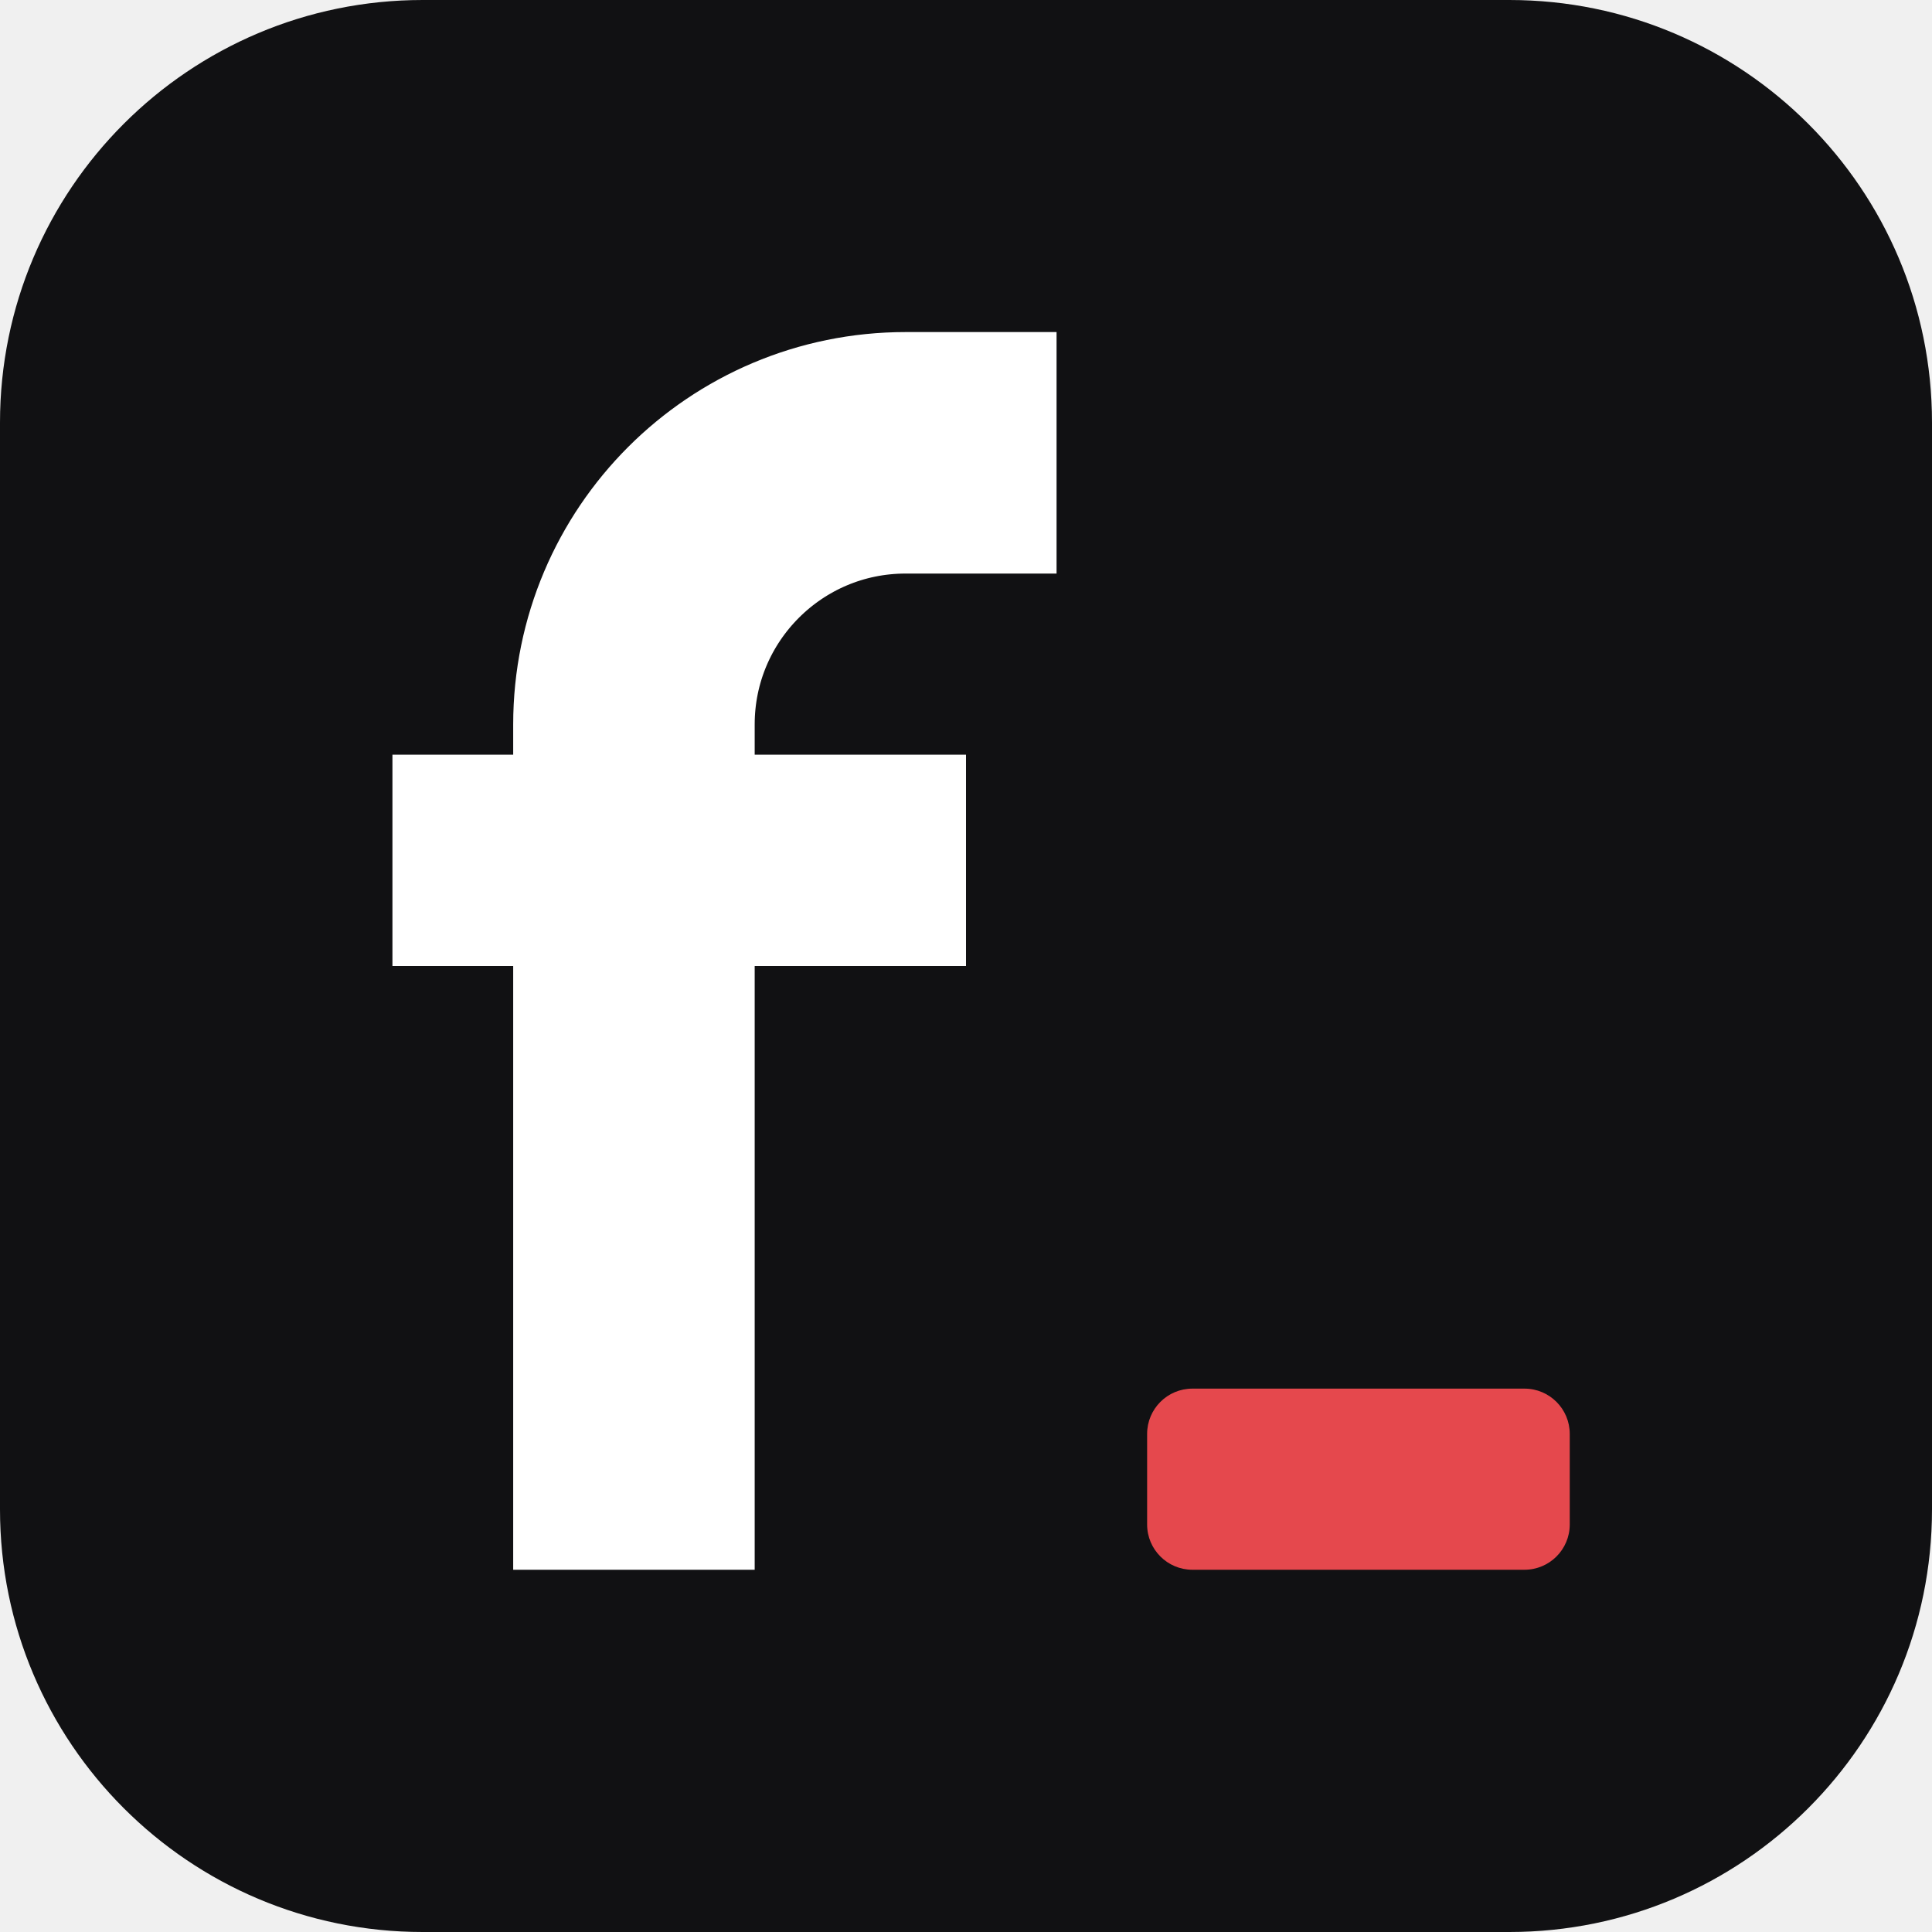
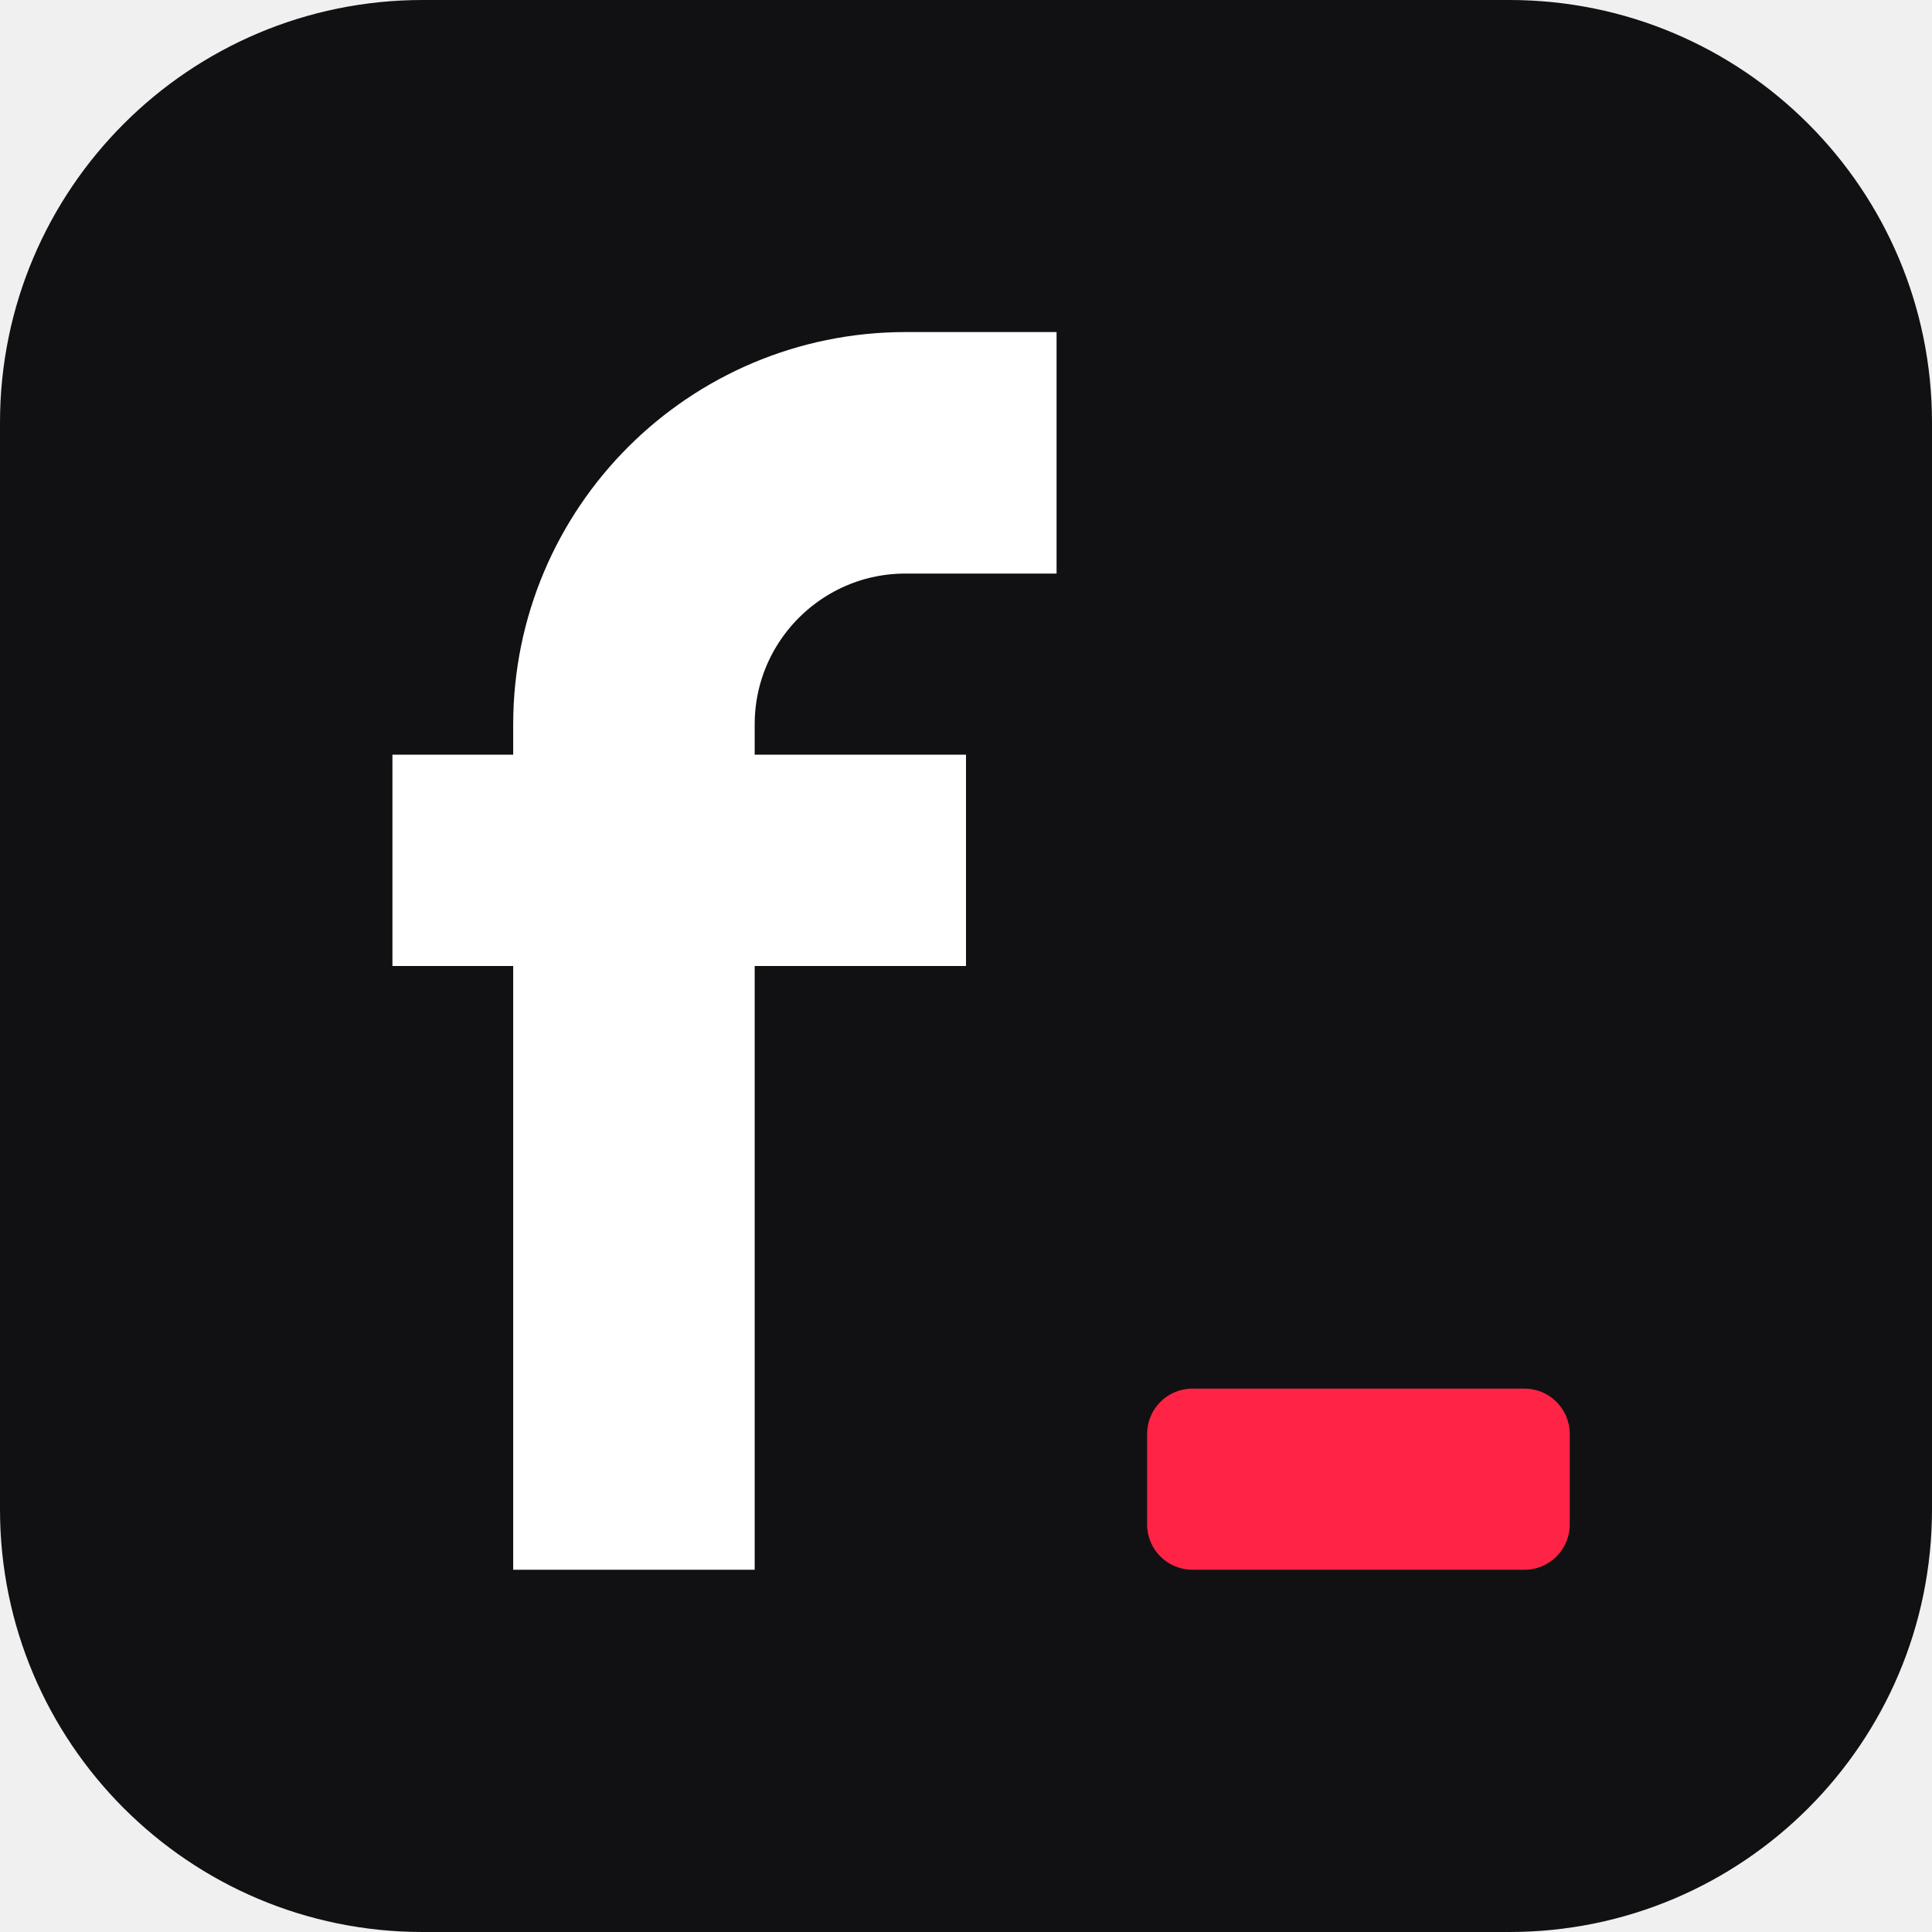
<svg xmlns="http://www.w3.org/2000/svg" viewBox="0 0 32 32" width="256" height="256">
  <rect width="32" height="32" rx="7" fill="#111113" />
  <g transform="translate(-0.5 1)">
    <path d="M11 25V11a4.5 4.5 0 0 1 4.5-4.5H18" fill="none" stroke="#ffffff" stroke-width="4" />
    <path d="M7 13.25H16.5" fill="none" stroke="#ffffff" stroke-width="3.5" />
-     <rect x="19.5" y="22" width="7" height="3" rx="0.75" fill="#e5484d" />
+     <rect x="19.5" y="22" width="7" height="3" rx="0.75" fill="#ff2445" />
  </g>
</svg>
